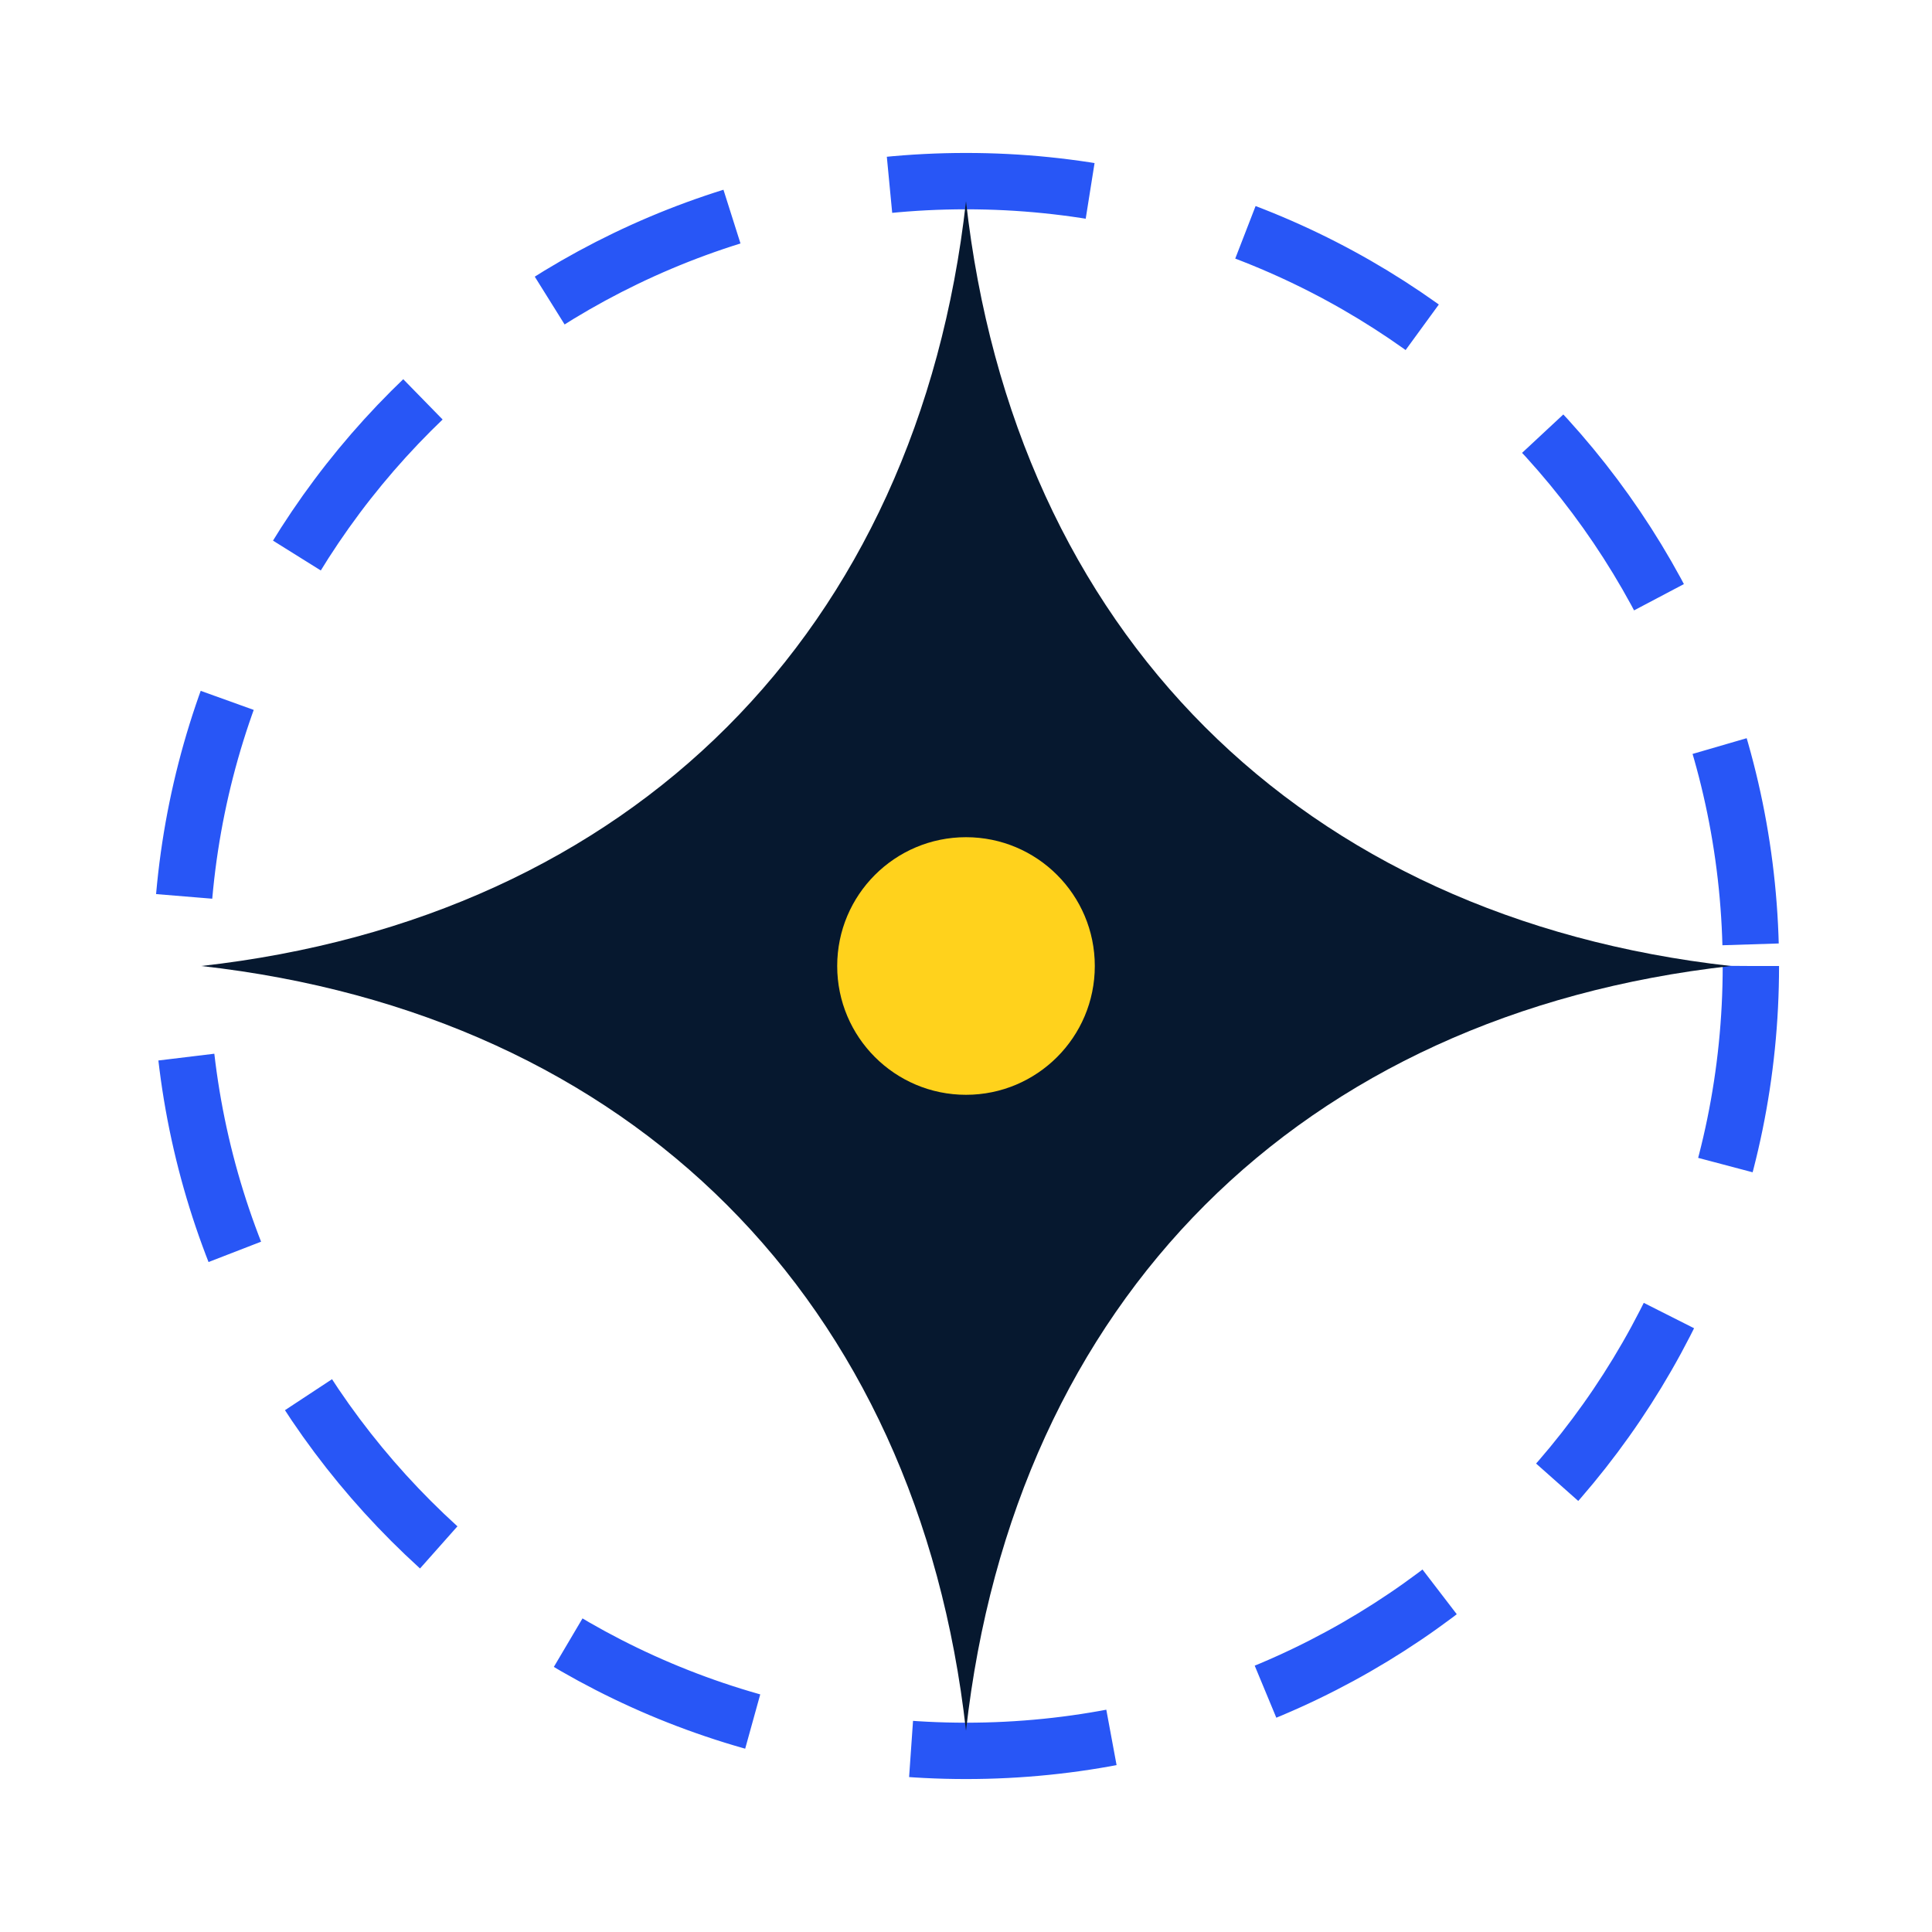
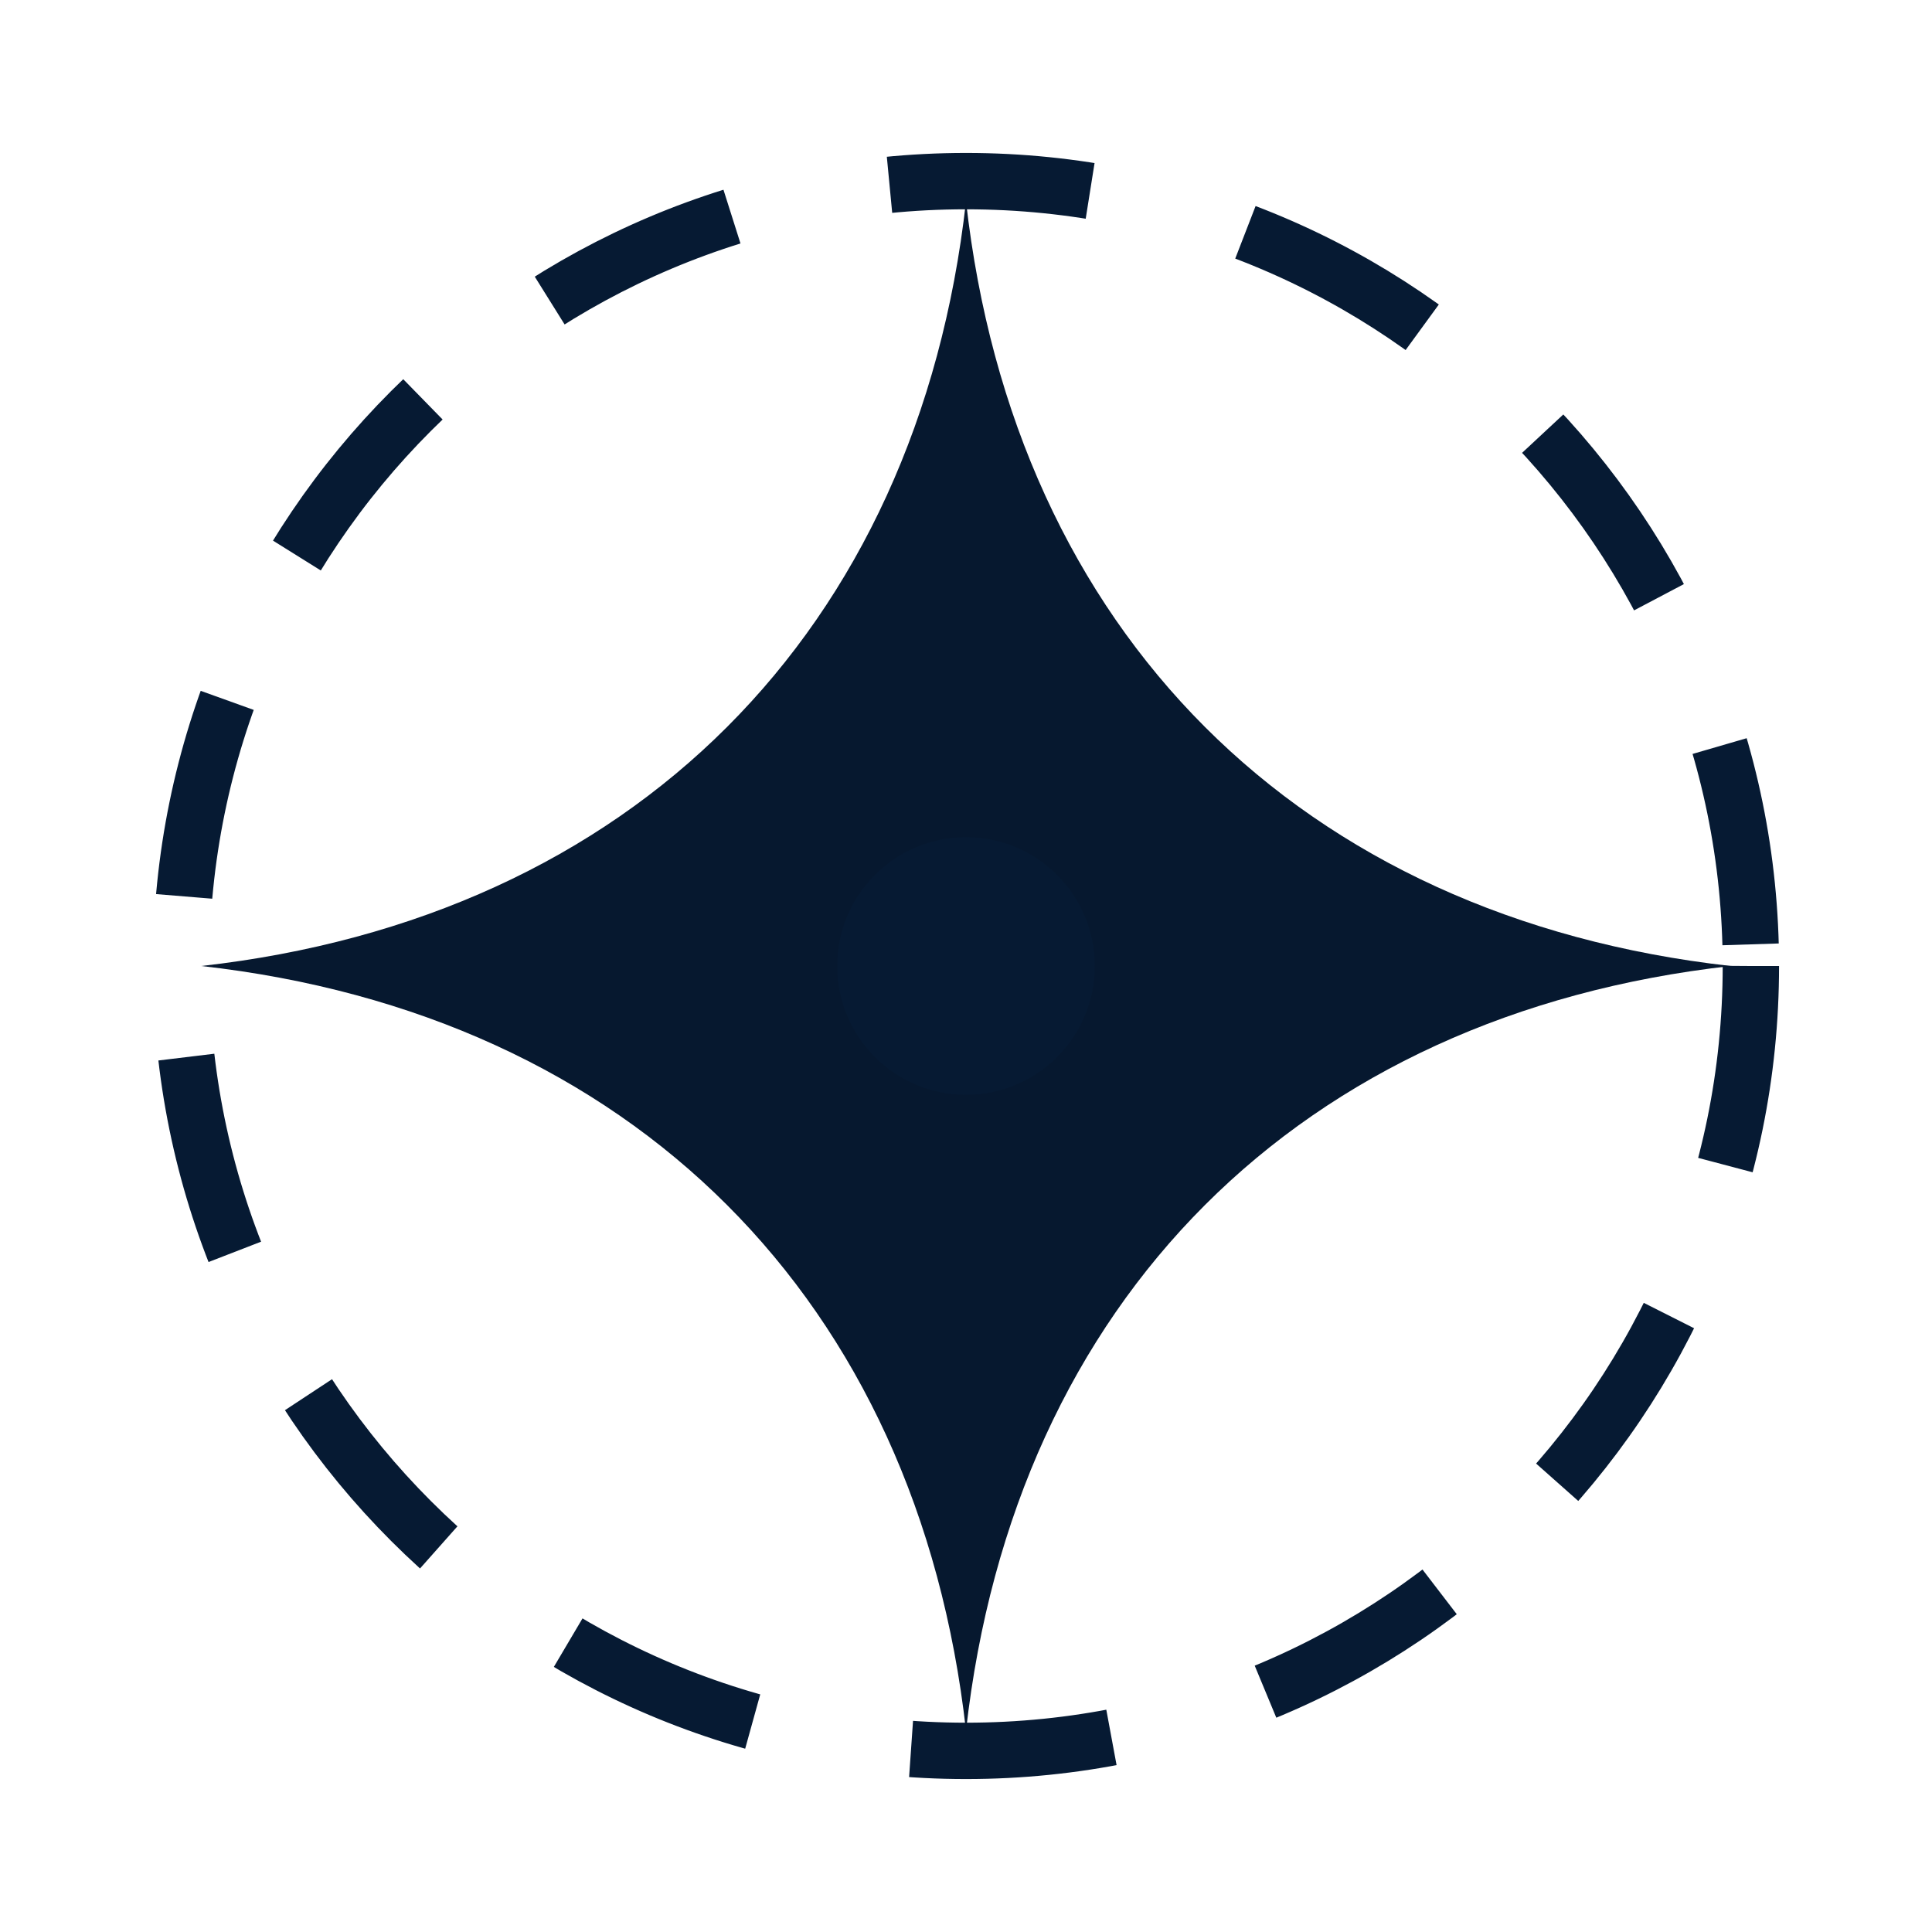
<svg xmlns="http://www.w3.org/2000/svg" viewBox="0 0 48 48" role="img" aria-labelledby="title description">
-   <circle cx="24" cy="24" r="19.5" fill="none" stroke="#2856f6" stroke-width="1.4" stroke-dasharray="5 4" />
+   <circle cx="24" cy="24" r="19.5" fill="none" stroke="#061a33" stroke-width="1.4" stroke-dasharray="5 4" />
  <path d="M24 5c1.2 10.7 8.3 17.8 19 19-10.7 1.2-17.8 8.3-19 19-1.2-10.7-8.3-17.8-19-19 10.7-1.2 17.8-8.3 19-19Z" fill="#06182f" />
-   <circle cx="24" cy="24" r="3.2" fill="#ffd21c" />
+   <circle cx="24" cy="24" r="3.2" fill="#061a33" />
</svg>
